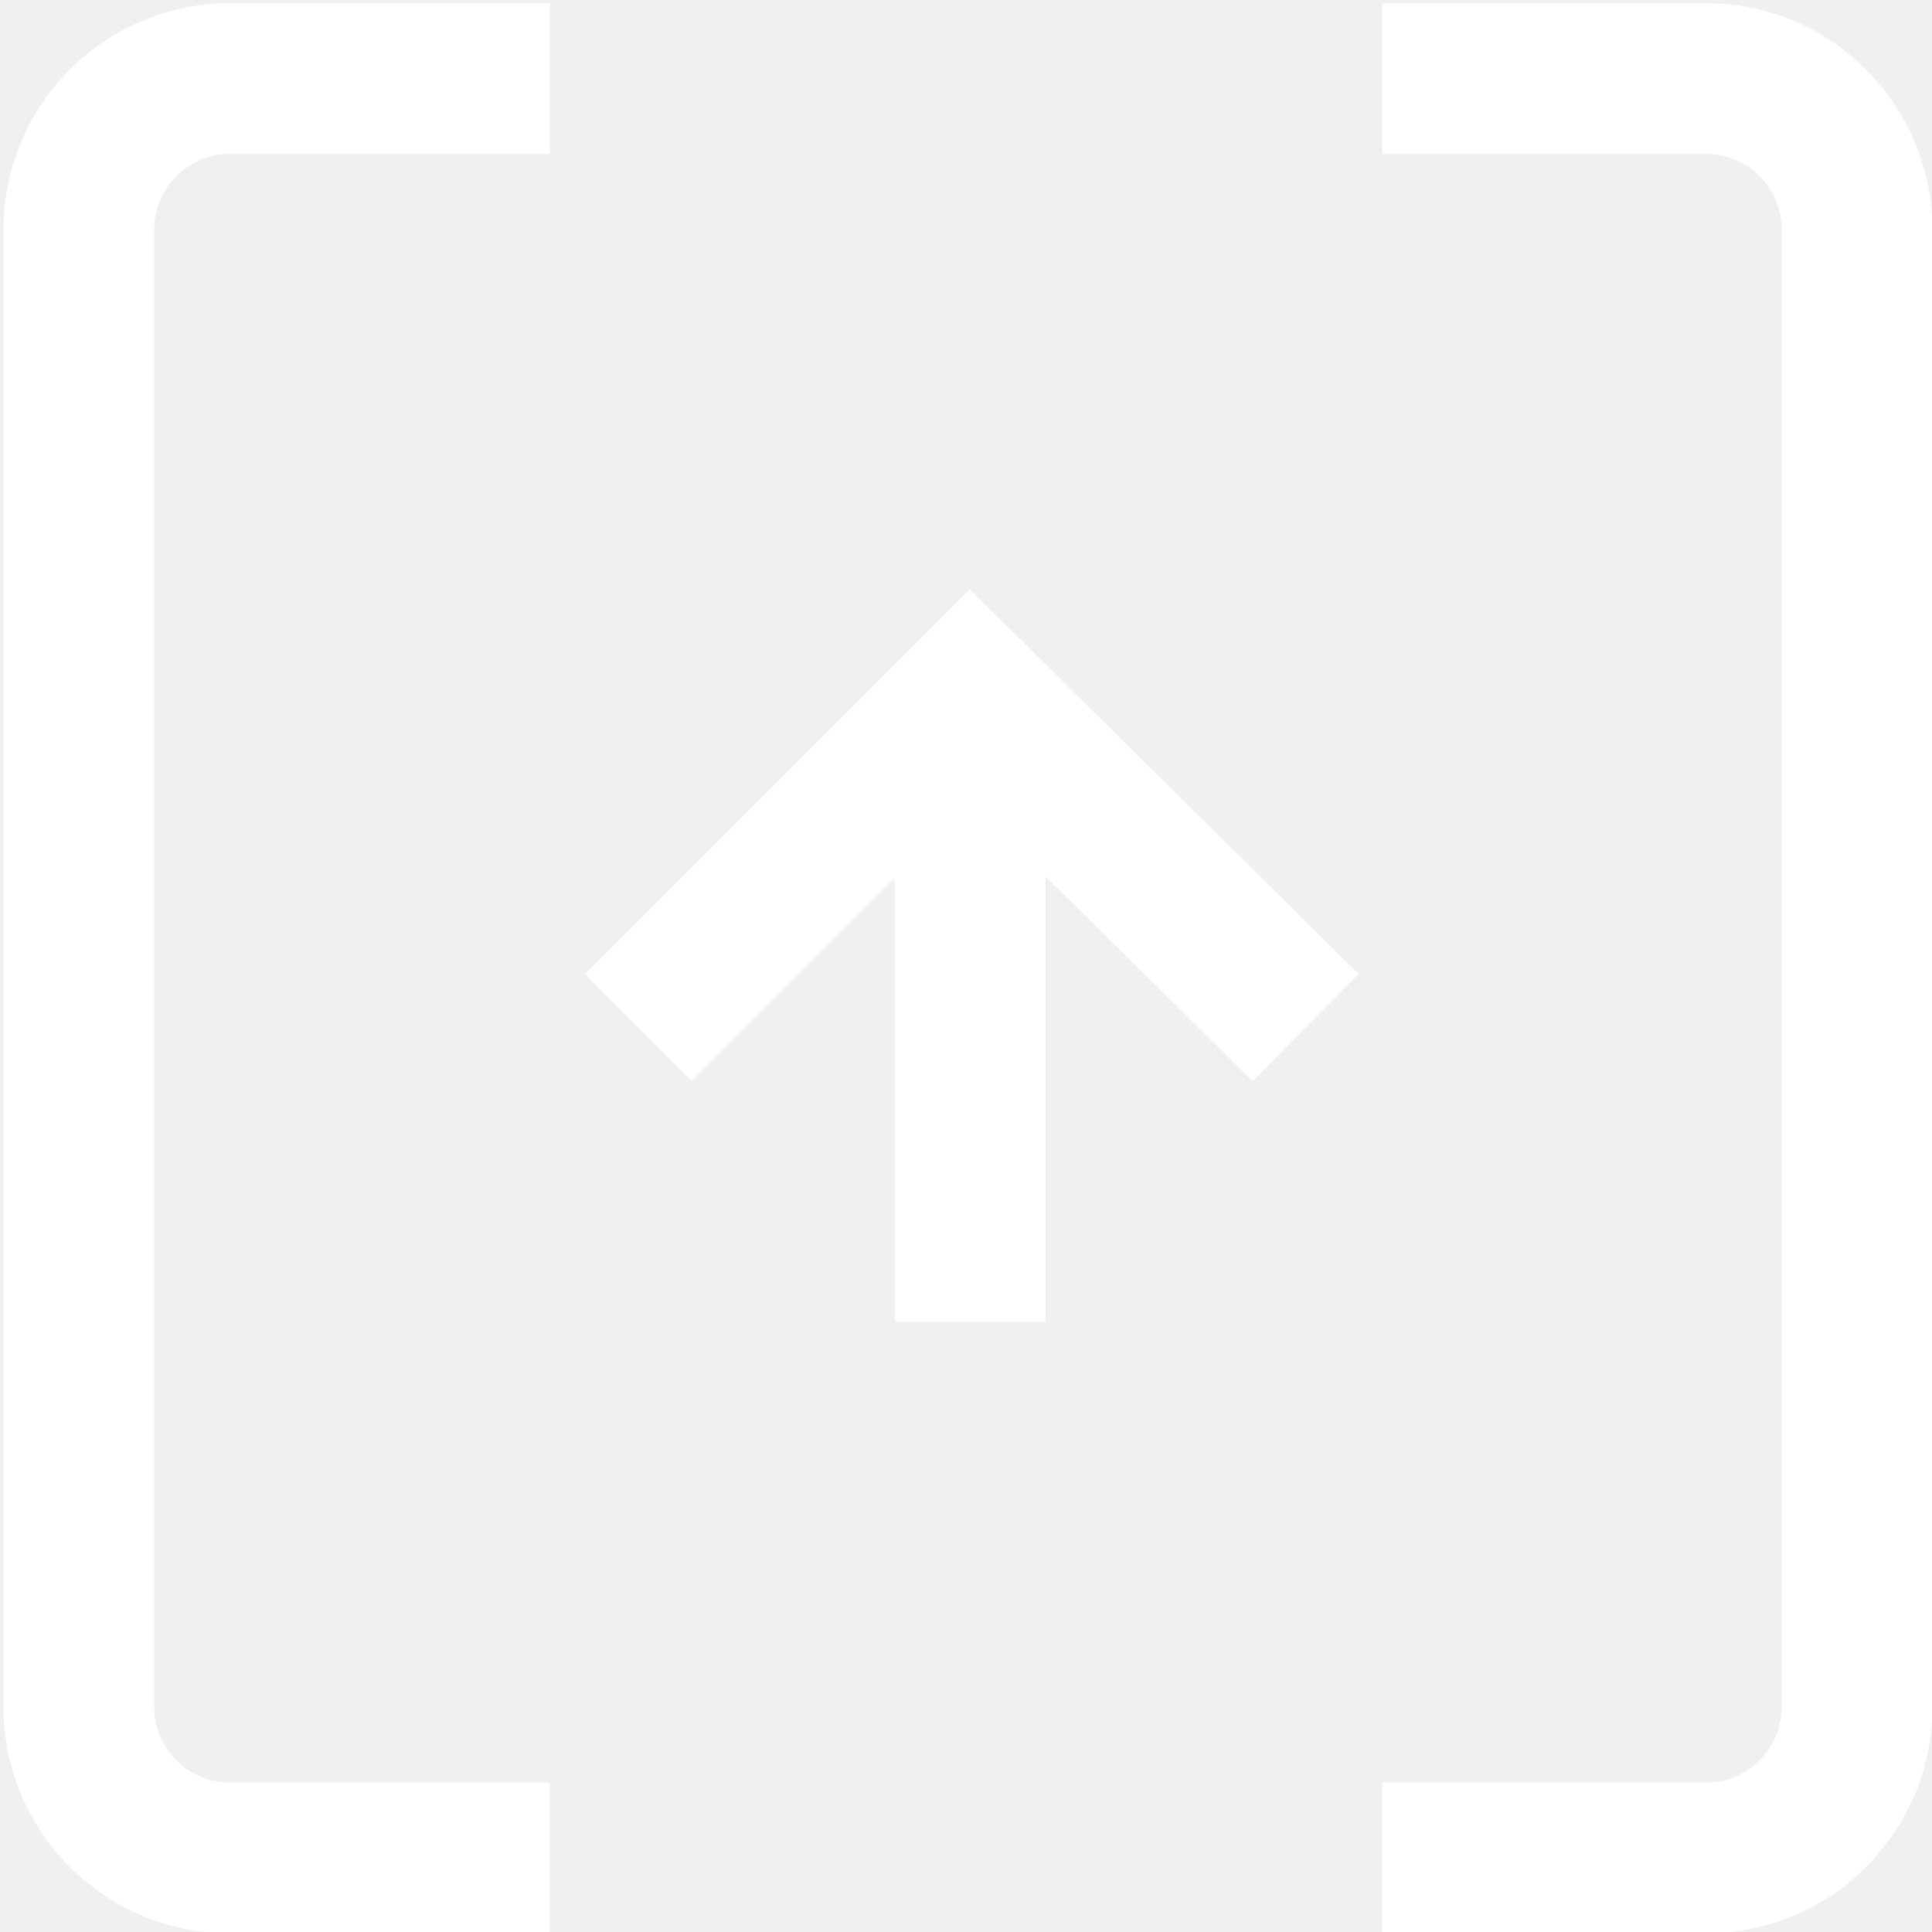
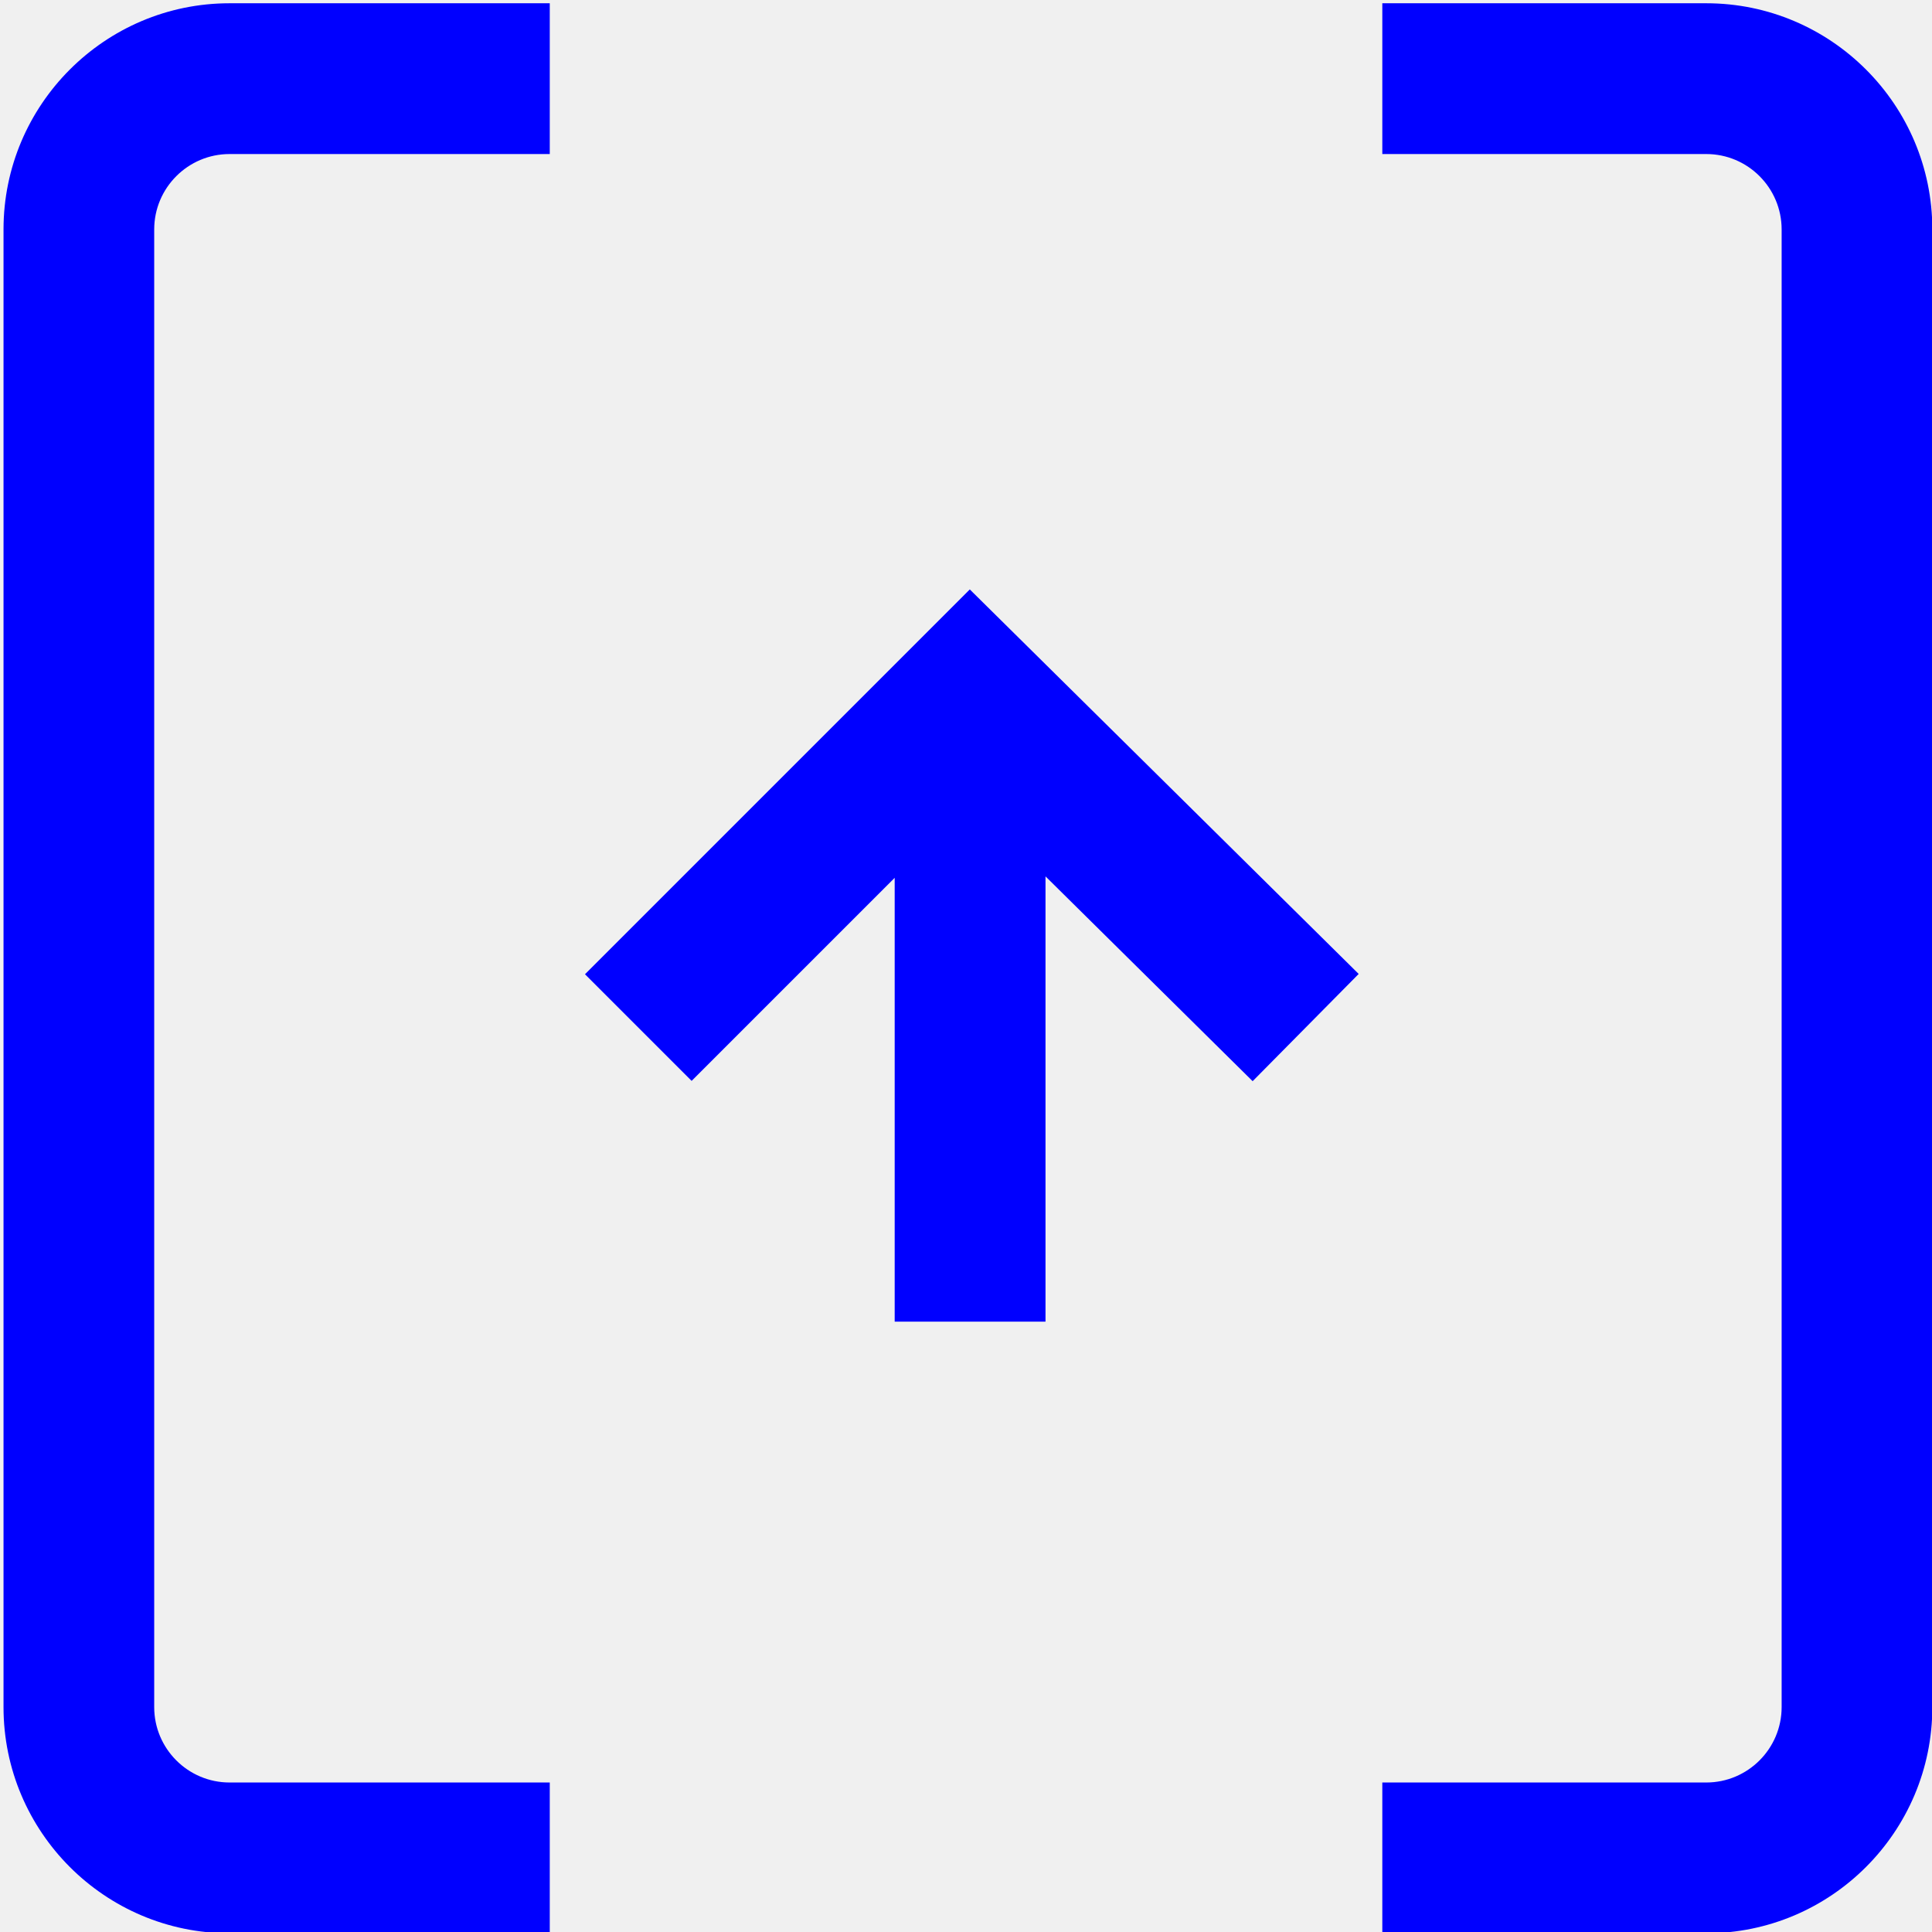
<svg xmlns="http://www.w3.org/2000/svg" version="1.1" id="Capa_1" fill="white" x="0px" y="0px" viewBox="0 0 512 512" style="enable-background:new 0 0 512 512;" xml:space="preserve">
  <defs id="defs53" />
-   <g id="g12" transform="rotate(-90,255.4576,257.0842)">
-     <g id="g10">
-       <polygon points="317.951,236.016 317.951,275.984 435.955,275.984 381.678,330.878 410.098,358.98 512,255.92 410.019,153.94 381.758,182.201 435.572,236.016 " id="polygon8" transform="translate(-155.661,2.711864)" />
+   <g id="g12" transform="rotate(-90,255.4576,257.0842)" style="fill:#0000ff">
+     <g id="g10" style="fill:#0000ff">
+       <polygon points="317.951,236.016 317.951,275.984 435.955,275.984 381.678,330.878 410.098,358.98 512,255.92 410.019,153.94 381.758,182.201 435.572,236.016 " id="polygon8" transform="translate(-155.661,2.711864)" style="fill:#0000ff" />
    </g>
  </g>
-   <g id="g18" transform="matrix(0,-1.008317,1.00985,0,-4.750167,512.5436)">
-     <g id="g16">
-       <path d="m 60.157,471.827 c -11.019,0 -19.984,-8.965 -19.984,-19.984 V 365.912 H 0.205 v 85.931 c 0,33.058 26.895,59.952 59.952,59.952 h 391.687 c 33.058,0 59.952,-26.895 59.952,-59.952 v -85.931 h -39.968 v 85.931 c 0,11.019 -8.965,19.984 -19.984,19.984 m 0,-431.655 c 11.019,0 19.984,8.965 19.984,19.984 v 84.932 h 39.968 v 0.001 -84.933 c 0,-33.058 -26.895,-59.952 -59.952,-59.952 H 60.157 C 27.099,0.204 0.205,27.099 0.205,60.156 v 84.932 H 40.173 V 60.156 c 0,-11.019 8.965,-19.984 19.984,-19.984" id="path14" transform="matrix(0.9915254,0,0,0.9893983,0,5.425892)" />
+   <g id="g18" transform="matrix(0,-1.008317,1.00985,0,-4.750167,512.5436)" style="fill:#0000ff">
+     <g id="g16" style="fill:#0000ff">
+       <path d="m 60.157,471.827 c -11.019,0 -19.984,-8.965 -19.984,-19.984 V 365.912 H 0.205 v 85.931 c 0,33.058 26.895,59.952 59.952,59.952 h 391.687 c 33.058,0 59.952,-26.895 59.952,-59.952 v -85.931 h -39.968 v 85.931 c 0,11.019 -8.965,19.984 -19.984,19.984 m 0,-431.655 c 11.019,0 19.984,8.965 19.984,19.984 v 84.932 h 39.968 v 0.001 -84.933 c 0,-33.058 -26.895,-59.952 -59.952,-59.952 H 60.157 C 27.099,0.204 0.205,27.099 0.205,60.156 v 84.932 H 40.173 V 60.156 c 0,-11.019 8.965,-19.984 19.984,-19.984" id="path14" transform="matrix(0.9915254,0,0,0.9893983,0,5.425892)" style="fill:#0000ff" />
    </g>
  </g>
  <g id="g20">
</g>
  <g id="g22">
</g>
  <g id="g24">
</g>
  <g id="g26">
</g>
  <g id="g28">
</g>
  <g id="g30">
</g>
  <g id="g32">
</g>
  <g id="g34">
</g>
  <g id="g36">
</g>
  <g id="g38">
</g>
  <g id="g40">
</g>
  <g id="g42">
</g>
  <g id="g44">
</g>
  <g id="g46">
</g>
  <g id="g48">
</g>
</svg>
